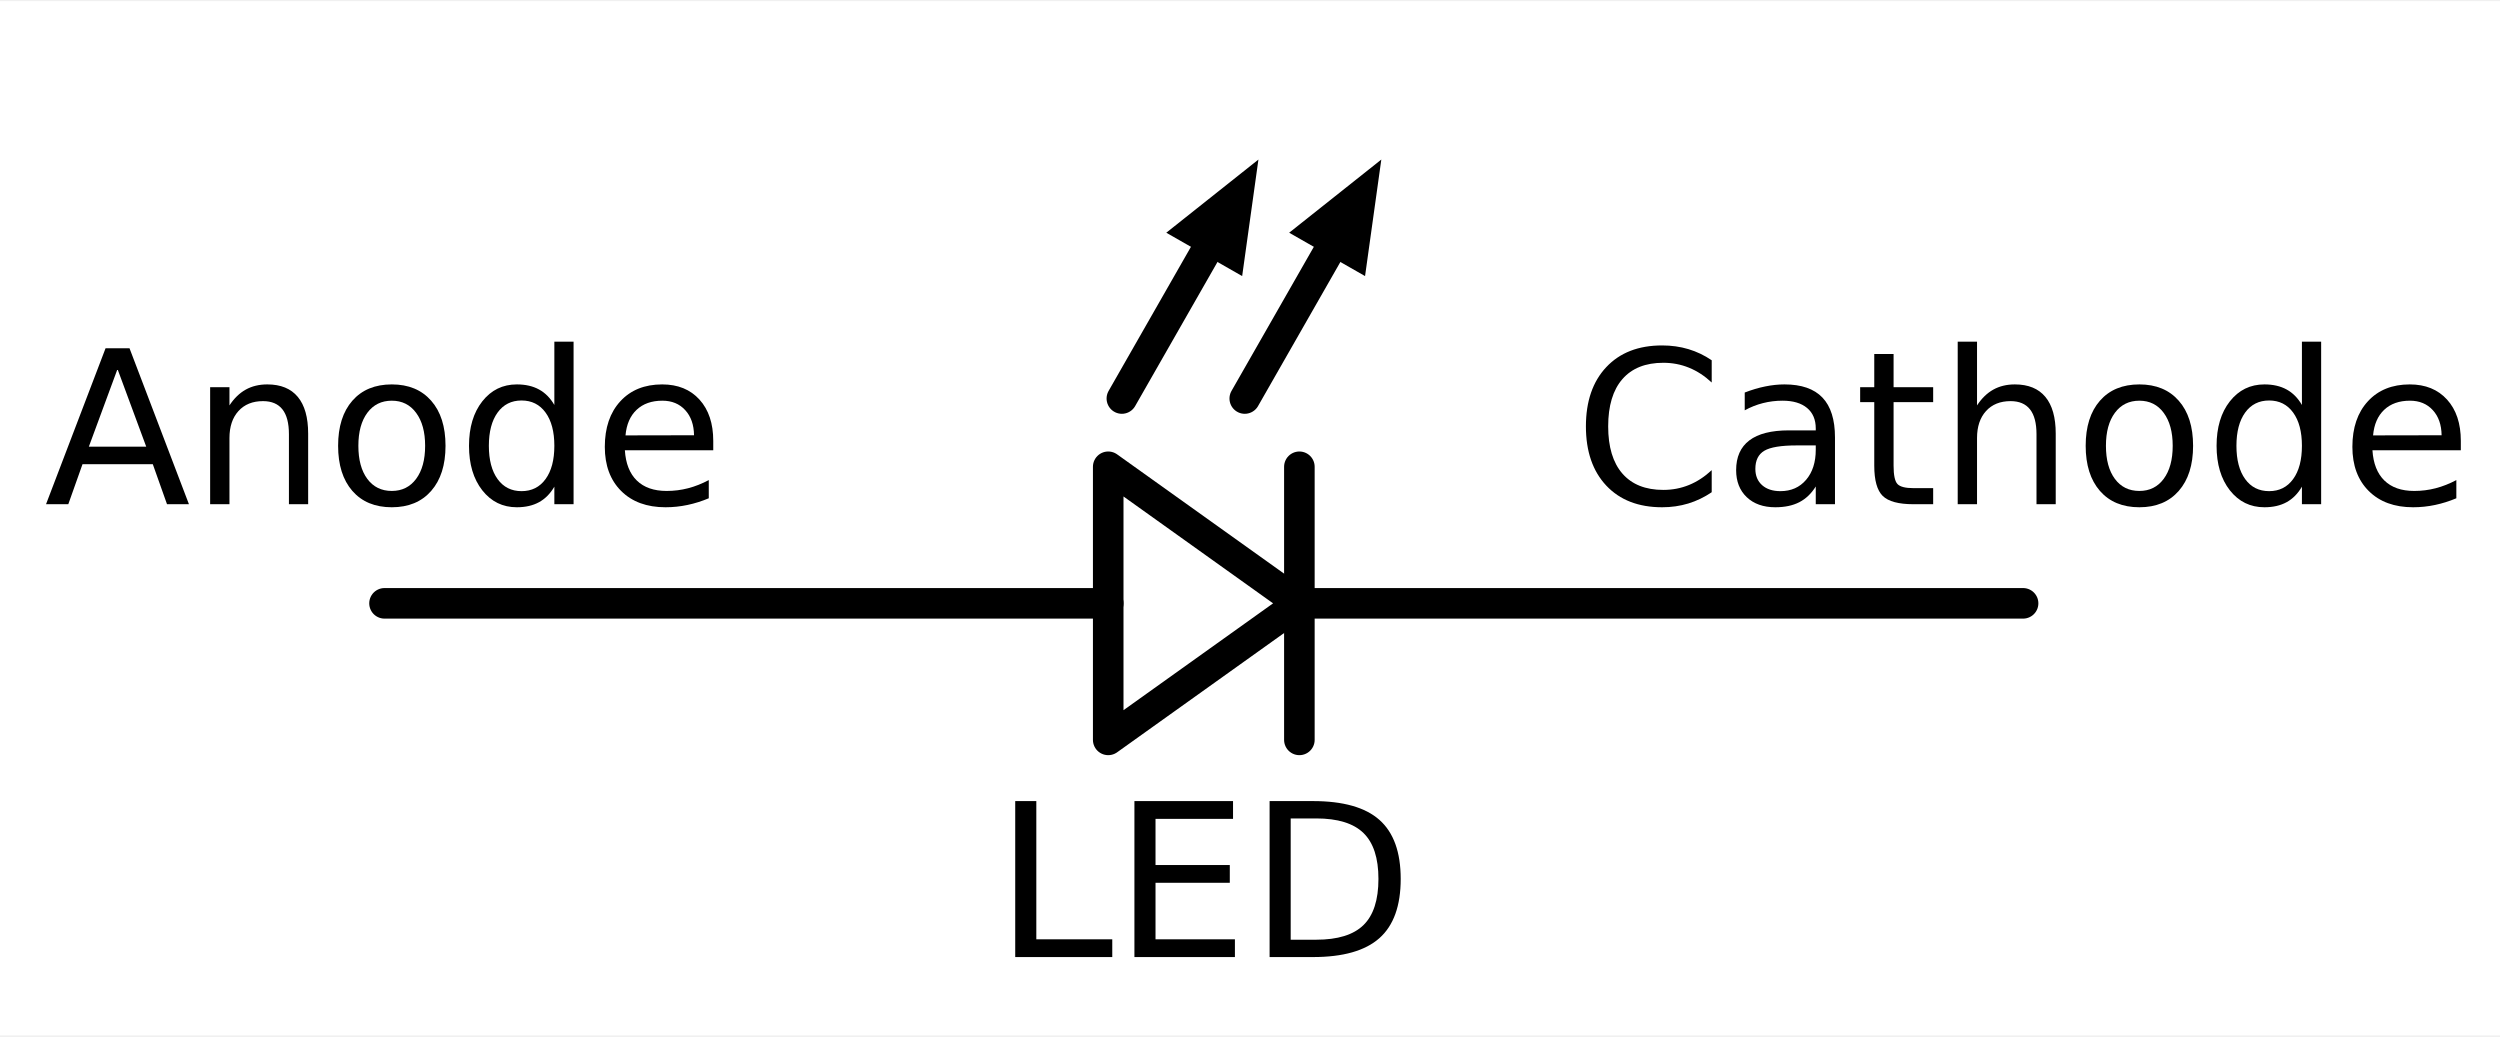
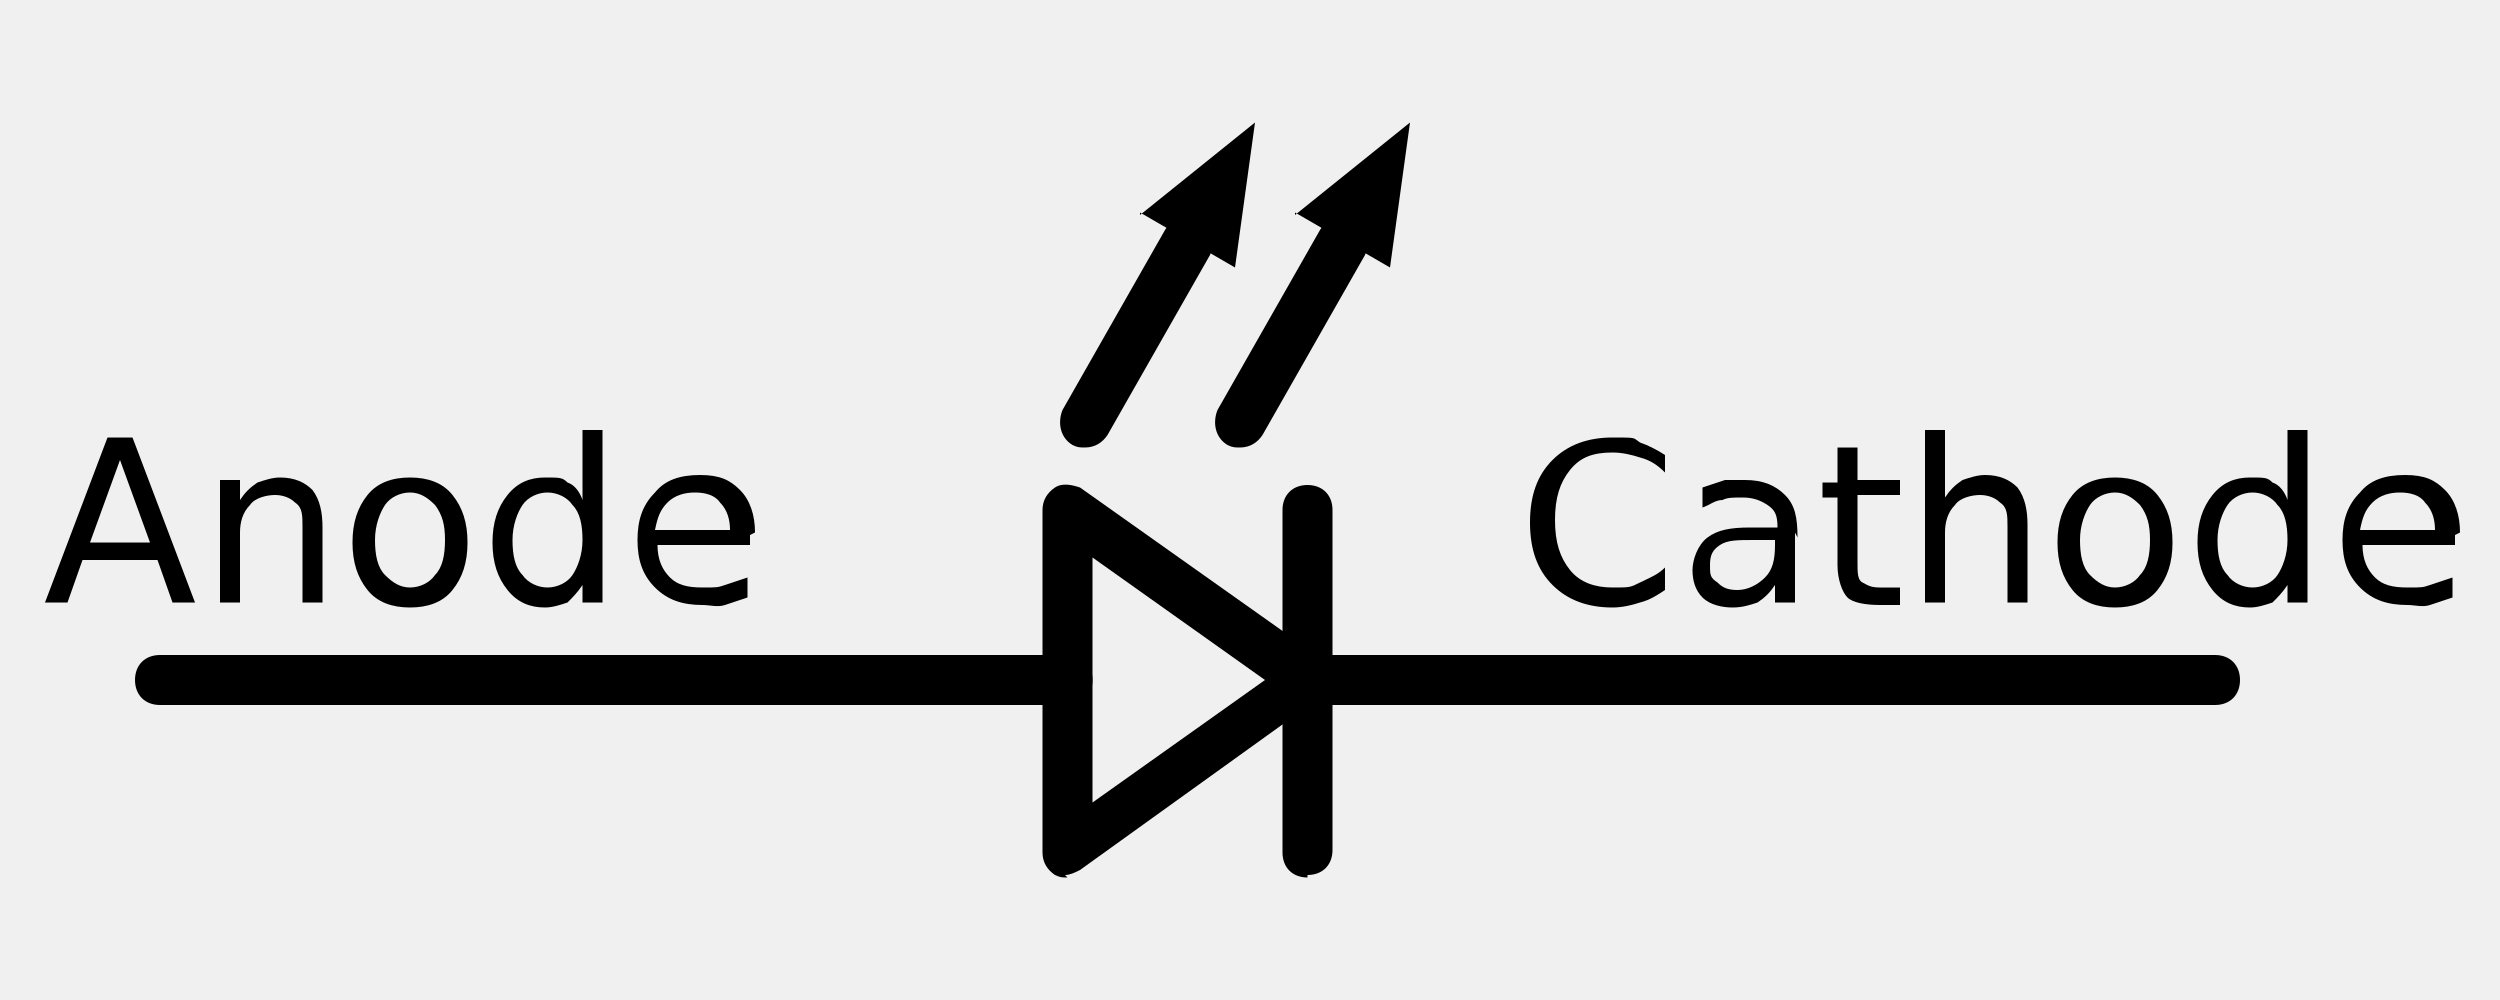
- <svg xmlns="http://www.w3.org/2000/svg" xmlns:xlink="http://www.w3.org/1999/xlink" width="164" height="68" viewBox="0 0 163.594 67.68" version="1.1">
-   <defs>
-     <style type="text/css">*{stroke-linejoin: round; stroke-linecap: butt}</style>
-   </defs>
-   <g id="figure_1">
-     <g id="patch_1">
-       <path d="M 0 67.68  L 163.594 67.68  L 163.594 0  L 0 0  z " style="fill: #ffffff" />
+ <svg xmlns="http://www.w3.org/2000/svg" id="Layer_1" version="1.1" viewBox="0 0 100 40" width="100" height="40">
+   <g>
+     <path d="M42.7,35.1c-.2,0-.3,0-.5-.1-.3-.2-.5-.5-.5-.9v-13.7c0-.4.2-.7.5-.9.3-.2.7-.1,1,0l9.6,6.8c.3.2.4.5.4.8s-.2.6-.4.8l-9.6,6.9c-.2.1-.4.2-.6.2ZM43.7,22.3v9.8l6.9-4.9-6.9-4.9Z" />
+     <path d="M52.3,35.1c-.6,0-1-.4-1-1v-13.7c0-.6.4-1,1-1s1,.4,1,1v5.8h35.3c.6,0,1,.4,1,1s-.4,1-1,1h-35.3v5.8c0,.6-.4,1-1,1ZM42.7,28.2H6.4c-.6,0-1-.4-1-1s.4-1,1-1h36.3c.6,0,1,.4,1,1s-.4,1-1,1Z" />
+   </g>
+   <g>
+     <path d="M49.6,17.9c-.2,0-.3,0-.5-.1-.5-.3-.6-.9-.4-1.4l4.1-7.2c.3-.5.9-.6,1.4-.4.5.3.6.9.4,1.4l-4.1,7.2c-.2.3-.5.5-.9.5Z" />
+     <path d="M51.8,8.6l4.6-3.7-.8,5.8-3.8-2.2Z" />
+     <path d="M43.4,17.9c-.2,0-.3,0-.5-.1-.5-.3-.6-.9-.4-1.4l4.1-7.2c.3-.5.9-.6,1.4-.4.5.3.6.9.4,1.4l-4.1,7.2c-.2.3-.5.5-.9.5Z" />
+     <path d="M45.6,8.6l4.6-3.7-.8,5.8-3.8-2.2Z" />
+   </g>
+   <g>
+     <g>
+       <path id="DejaVuSans-41" d="M4.8,18.4l-1.2,3.3h2.4l-1.2-3.3ZM4.3,17.5h1l2.5,6.6h-.9l-.6-1.7h-3l-.6,1.7h-.9l2.5-6.6Z" />
+       <path id="DejaVuSans-6e" d="M12.9,21.1v3h-.8v-3c0-.5,0-.8-.3-1-.2-.2-.5-.3-.8-.3s-.8.1-1,.4c-.3.3-.4.7-.4,1.1v2.8h-.8v-4.9h.8v.8c.2-.3.4-.5.7-.7.3-.1.6-.2.9-.2.6,0,1,.2,1.3.5.3.4.4.9.4,1.5Z" />
+       <path id="DejaVuSans-6f" d="M16.4,19.7c-.4,0-.8.2-1,.5s-.4.8-.4,1.4.1,1.1.4,1.4c.3.3.6.5,1,.5s.8-.2,1-.5c.3-.3.4-.8.4-1.4s-.1-1-.4-1.4c-.3-.3-.6-.5-1-.5ZM16.4,19.1c.7,0,1.3.2,1.7.7.4.5.6,1.1.6,1.9s-.2,1.4-.6,1.9c-.4.5-1,.7-1.7.7s-1.3-.2-1.7-.7c-.4-.5-.6-1.1-.6-1.9s.2-1.4.6-1.9c.4-.5,1-.7,1.7-.7Z" />
+       <path id="DejaVuSans-64" d="M23.3,19.9v-2.7h.8v6.9h-.8v-.7c-.2.3-.4.5-.6.7-.3.1-.6.2-.9.2-.6,0-1.1-.2-1.5-.7-.4-.5-.6-1.1-.6-1.9s.2-1.4.6-1.9c.4-.5.9-.7,1.5-.7s.7,0,.9.2c.3.1.5.4.6.7ZM20.5,21.6c0,.6.1,1.1.4,1.4.2.3.6.5,1,.5s.8-.2,1-.5c.2-.3.4-.8.4-1.4s-.1-1.1-.4-1.4c-.2-.3-.6-.5-1-.5s-.8.2-1,.5-.4.8-.4,1.4Z" />
+       <path id="DejaVuSans-65" d="M30,21.4v.4h-3.7c0,.6.2,1,.5,1.3.3.3.7.4,1.3.4s.6,0,.9-.1.6-.2.9-.3v.8c-.3.1-.6.2-.9.3s-.6,0-.9,0c-.8,0-1.4-.2-1.9-.7-.5-.5-.7-1.1-.7-1.9s.2-1.4.7-1.9c.4-.5,1-.7,1.8-.7s1.2.2,1.6.6c.4.4.6,1,.6,1.7ZM29.2,21.2c0-.4-.1-.8-.4-1.1-.2-.3-.6-.4-1-.4s-.8.1-1.1.4-.4.6-.5,1.1h2.9Z" />
    </g>
-     <g id="axes_1">
-       <g id="patch_2">
-         <path d="M 72.519 30.469  L 85.028 39.405  L 72.519 48.34  L 72.519 30.469  z " clip-path="url(#p669a131cad)" style="fill: none; stroke: #000000; stroke-width: 2; stroke-linecap: round" />
-       </g>
-       <g id="line2d_1">
-         <path d="M 25.162 39.405  L 72.519 39.405  M 85.028 30.469  L 85.028 48.34  M 85.028 39.405  L 132.386 39.405  " clip-path="url(#p669a131cad)" style="fill: none; stroke: #000000; stroke-width: 2; stroke-linecap: round" />
-       </g>
-       <g id="line2d_2">
-         <path d="M 81.454 26.002  L 86.843 16.571  " clip-path="url(#p669a131cad)" style="fill: none; stroke: #000000; stroke-width: 2; stroke-linecap: round" />
-       </g>
-       <g id="patch_3">
-         <path d="M 84.36 15.153  L 90.39 10.365  L 89.326 17.99  z " clip-path="url(#p669a131cad)" />
-       </g>
-       <g id="line2d_3">
-         <path d="M 73.412 26.002  L 78.801 16.571  " clip-path="url(#p669a131cad)" style="fill: none; stroke: #000000; stroke-width: 2; stroke-linecap: round" />
-       </g>
-       <g id="patch_4">
-         <path d="M 76.319 15.153  L 82.348 10.365  L 81.284 17.99  z " clip-path="url(#p669a131cad)" />
-       </g>
-       <g id="line2d_4">
-         <path d="M 25.162 39.405  " clip-path="url(#p669a131cad)" style="fill: none; stroke: #000000; stroke-width: 2; stroke-linecap: round" />
-       </g>
-       <g id="line2d_5">
-         <path d="M 132.386 39.405  " clip-path="url(#p669a131cad)" style="fill: none; stroke: #000000; stroke-width: 2; stroke-linecap: round" />
-       </g>
-       <g id="text_1">
-         <g transform="translate(65.06024 62.55196) scale(0.14 -0.14)">
-           <defs>
-             <path id="DejaVuSans-4c" d="M 628 4666  L 1259 4666  L 1259 531  L 3531 531  L 3531 0  L 628 0  L 628 4666  z " transform="scale(0.015625)" />
-             <path id="DejaVuSans-45" d="M 628 4666  L 3578 4666  L 3578 4134  L 1259 4134  L 1259 2753  L 3481 2753  L 3481 2222  L 1259 2222  L 1259 531  L 3634 531  L 3634 0  L 628 0  L 628 4666  z " transform="scale(0.015625)" />
-             <path id="DejaVuSans-44" d="M 1259 4147  L 1259 519  L 2022 519  Q 2988 519 3436 956  Q 3884 1394 3884 2338  Q 3884 3275 3436 3711  Q 2988 4147 2022 4147  L 1259 4147  z M 628 4666  L 1925 4666  Q 3281 4666 3915 4102  Q 4550 3538 4550 2338  Q 4550 1131 3912 565  Q 3275 0 1925 0  L 628 0  L 628 4666  z " transform="scale(0.015625)" />
-           </defs>
-           <use xlink:href="#DejaVuSans-4c" />
-           <use xlink:href="#DejaVuSans-45" x="55.713" />
-           <use xlink:href="#DejaVuSans-44" x="118.896" />
-         </g>
-       </g>
-       <g id="text_2">
-         <g transform="translate(2.902923 32.91903) scale(0.14 -0.14)">
-           <defs>
-             <path id="DejaVuSans-41" d="M 2188 4044  L 1331 1722  L 3047 1722  L 2188 4044  z M 1831 4666  L 2547 4666  L 4325 0  L 3669 0  L 3244 1197  L 1141 1197  L 716 0  L 50 0  L 1831 4666  z " transform="scale(0.015625)" />
-             <path id="DejaVuSans-6e" d="M 3513 2113  L 3513 0  L 2938 0  L 2938 2094  Q 2938 2591 2744 2837  Q 2550 3084 2163 3084  Q 1697 3084 1428 2787  Q 1159 2491 1159 1978  L 1159 0  L 581 0  L 581 3500  L 1159 3500  L 1159 2956  Q 1366 3272 1645 3428  Q 1925 3584 2291 3584  Q 2894 3584 3203 3211  Q 3513 2838 3513 2113  z " transform="scale(0.015625)" />
-             <path id="DejaVuSans-6f" d="M 1959 3097  Q 1497 3097 1228 2736  Q 959 2375 959 1747  Q 959 1119 1226 758  Q 1494 397 1959 397  Q 2419 397 2687 759  Q 2956 1122 2956 1747  Q 2956 2369 2687 2733  Q 2419 3097 1959 3097  z M 1959 3584  Q 2709 3584 3137 3096  Q 3566 2609 3566 1747  Q 3566 888 3137 398  Q 2709 -91 1959 -91  Q 1206 -91 779 398  Q 353 888 353 1747  Q 353 2609 779 3096  Q 1206 3584 1959 3584  z " transform="scale(0.015625)" />
-             <path id="DejaVuSans-64" d="M 2906 2969  L 2906 4863  L 3481 4863  L 3481 0  L 2906 0  L 2906 525  Q 2725 213 2448 61  Q 2172 -91 1784 -91  Q 1150 -91 751 415  Q 353 922 353 1747  Q 353 2572 751 3078  Q 1150 3584 1784 3584  Q 2172 3584 2448 3432  Q 2725 3281 2906 2969  z M 947 1747  Q 947 1113 1208 752  Q 1469 391 1925 391  Q 2381 391 2643 752  Q 2906 1113 2906 1747  Q 2906 2381 2643 2742  Q 2381 3103 1925 3103  Q 1469 3103 1208 2742  Q 947 2381 947 1747  z " transform="scale(0.015625)" />
-             <path id="DejaVuSans-65" d="M 3597 1894  L 3597 1613  L 953 1613  Q 991 1019 1311 708  Q 1631 397 2203 397  Q 2534 397 2845 478  Q 3156 559 3463 722  L 3463 178  Q 3153 47 2828 -22  Q 2503 -91 2169 -91  Q 1331 -91 842 396  Q 353 884 353 1716  Q 353 2575 817 3079  Q 1281 3584 2069 3584  Q 2775 3584 3186 3129  Q 3597 2675 3597 1894  z M 3022 2063  Q 3016 2534 2758 2815  Q 2500 3097 2075 3097  Q 1594 3097 1305 2825  Q 1016 2553 972 2059  L 3022 2063  z " transform="scale(0.015625)" />
-           </defs>
-           <use xlink:href="#DejaVuSans-41" />
-           <use xlink:href="#DejaVuSans-6e" x="68.408" />
-           <use xlink:href="#DejaVuSans-6f" x="131.787" />
-           <use xlink:href="#DejaVuSans-64" x="192.969" />
-           <use xlink:href="#DejaVuSans-65" x="256.445" />
-         </g>
-       </g>
-       <g id="text_3">
-         <g transform="translate(102.9932 32.91903) scale(0.14 -0.14)">
-           <defs>
-             <path id="DejaVuSans-43" d="M 4122 4306  L 4122 3641  Q 3803 3938 3442 4084  Q 3081 4231 2675 4231  Q 1875 4231 1450 3742  Q 1025 3253 1025 2328  Q 1025 1406 1450 917  Q 1875 428 2675 428  Q 3081 428 3442 575  Q 3803 722 4122 1019  L 4122 359  Q 3791 134 3420 21  Q 3050 -91 2638 -91  Q 1578 -91 968 557  Q 359 1206 359 2328  Q 359 3453 968 4101  Q 1578 4750 2638 4750  Q 3056 4750 3426 4639  Q 3797 4528 4122 4306  z " transform="scale(0.015625)" />
-             <path id="DejaVuSans-61" d="M 2194 1759  Q 1497 1759 1228 1600  Q 959 1441 959 1056  Q 959 750 1161 570  Q 1363 391 1709 391  Q 2188 391 2477 730  Q 2766 1069 2766 1631  L 2766 1759  L 2194 1759  z M 3341 1997  L 3341 0  L 2766 0  L 2766 531  Q 2569 213 2275 61  Q 1981 -91 1556 -91  Q 1019 -91 701 211  Q 384 513 384 1019  Q 384 1609 779 1909  Q 1175 2209 1959 2209  L 2766 2209  L 2766 2266  Q 2766 2663 2505 2880  Q 2244 3097 1772 3097  Q 1472 3097 1187 3025  Q 903 2953 641 2809  L 641 3341  Q 956 3463 1253 3523  Q 1550 3584 1831 3584  Q 2591 3584 2966 3190  Q 3341 2797 3341 1997  z " transform="scale(0.015625)" />
-             <path id="DejaVuSans-74" d="M 1172 4494  L 1172 3500  L 2356 3500  L 2356 3053  L 1172 3053  L 1172 1153  Q 1172 725 1289 603  Q 1406 481 1766 481  L 2356 481  L 2356 0  L 1766 0  Q 1100 0 847 248  Q 594 497 594 1153  L 594 3053  L 172 3053  L 172 3500  L 594 3500  L 594 4494  L 1172 4494  z " transform="scale(0.015625)" />
-             <path id="DejaVuSans-68" d="M 3513 2113  L 3513 0  L 2938 0  L 2938 2094  Q 2938 2591 2744 2837  Q 2550 3084 2163 3084  Q 1697 3084 1428 2787  Q 1159 2491 1159 1978  L 1159 0  L 581 0  L 581 4863  L 1159 4863  L 1159 2956  Q 1366 3272 1645 3428  Q 1925 3584 2291 3584  Q 2894 3584 3203 3211  Q 3513 2838 3513 2113  z " transform="scale(0.015625)" />
-           </defs>
-           <use xlink:href="#DejaVuSans-43" />
-           <use xlink:href="#DejaVuSans-61" x="69.824" />
-           <use xlink:href="#DejaVuSans-74" x="131.104" />
-           <use xlink:href="#DejaVuSans-68" x="170.312" />
-           <use xlink:href="#DejaVuSans-6f" x="233.691" />
-           <use xlink:href="#DejaVuSans-64" x="294.873" />
-           <use xlink:href="#DejaVuSans-65" x="358.35" />
-         </g>
-       </g>
+     <g>
+       <path id="DejaVuSans-43" d="M66.6,18v.9c-.3-.3-.6-.5-1-.6-.3-.1-.7-.2-1.1-.2-.8,0-1.3.2-1.7.7s-.6,1.1-.6,2,.2,1.5.6,2,1,.7,1.7.7.7,0,1.1-.2.7-.3,1-.6v.9c-.3.2-.6.4-1,.5-.3.1-.7.2-1.1.2-1,0-1.8-.3-2.4-.9-.6-.6-.9-1.4-.9-2.5s.3-1.9.9-2.5c.6-.6,1.4-.9,2.4-.9s.8,0,1.1.2c.3.1.7.3,1,.5Z" />
+       <path id="DejaVuSans-61" d="M70.2,21.6c-.7,0-1.1,0-1.4.2s-.4.4-.4.8,0,.5.3.7c.2.2.4.3.8.3s.8-.2,1.1-.5.4-.7.4-1.3v-.2h-.8ZM71.8,21.3v2.8h-.8v-.7c-.2.3-.4.5-.7.7-.3.1-.6.2-1,.2s-.9-.1-1.2-.4c-.3-.3-.4-.7-.4-1.1s.2-1,.6-1.3c.4-.3.9-.4,1.7-.4h1.1c0-.5-.1-.7-.4-.9s-.6-.3-1-.3-.6,0-.8.1c-.3,0-.5.2-.8.3v-.8c.3-.1.6-.2.9-.3.3,0,.6,0,.8,0,.7,0,1.2.2,1.6.6.4.4.5.9.5,1.7Z" />
+       <path id="DejaVuSans-74" d="M74.3,17.8v1.4h1.7v.6h-1.7v2.7c0,.4,0,.7.2.8s.3.2.7.2h.8v.7h-.8c-.6,0-1.1-.1-1.3-.3-.2-.2-.4-.7-.4-1.3v-2.7h-.6v-.6h.6v-1.4h.8Z" />
+       <path id="DejaVuSans-68" d="M81.1,21.1v3h-.8v-3c0-.5,0-.8-.3-1-.2-.2-.5-.3-.8-.3s-.8.1-1,.4c-.3.3-.4.7-.4,1.1v2.8h-.8v-6.9h.8v2.7c.2-.3.4-.5.7-.7.3-.1.6-.2.9-.2.6,0,1,.2,1.3.5.3.4.4.9.4,1.5Z" />
+       <path id="DejaVuSans-6f1" data-name="DejaVuSans-6f" d="M84.6,19.7c-.4,0-.8.2-1,.5s-.4.8-.4,1.4.1,1.1.4,1.4c.3.3.6.5,1,.5s.8-.2,1-.5c.3-.3.4-.8.4-1.4s-.1-1-.4-1.4c-.3-.3-.6-.5-1-.5ZM84.6,19.1c.7,0,1.3.2,1.7.7.4.5.6,1.1.6,1.9s-.2,1.4-.6,1.9c-.4.5-1,.7-1.7.7s-1.3-.2-1.7-.7c-.4-.5-.6-1.1-.6-1.9s.2-1.4.6-1.9c.4-.5,1-.7,1.7-.7Z" />
+       <path id="DejaVuSans-641" data-name="DejaVuSans-64" d="M91.5,19.9v-2.7h.8v6.9h-.8v-.7c-.2.3-.4.5-.6.7-.3.1-.6.2-.9.2-.6,0-1.1-.2-1.5-.7-.4-.5-.6-1.1-.6-1.9s.2-1.4.6-1.9c.4-.5.9-.7,1.5-.7s.7,0,.9.2c.3.1.5.4.6.7ZM88.7,21.6c0,.6.1,1.1.4,1.4.2.3.6.5,1,.5s.8-.2,1-.5c.2-.3.4-.8.4-1.4s-.1-1.1-.4-1.4c-.2-.3-.6-.5-1-.5s-.8.2-1,.5-.4.8-.4,1.4Z" />
+       <path id="DejaVuSans-651" data-name="DejaVuSans-65" d="M98.2,21.4v.4h-3.7c0,.6.2,1,.5,1.3.3.3.7.4,1.3.4s.6,0,.9-.1.6-.2.9-.3v.8c-.3.1-.6.2-.9.3s-.6,0-.9,0c-.8,0-1.4-.2-1.9-.7-.5-.5-.7-1.1-.7-1.9s.2-1.4.7-1.9c.4-.5,1-.7,1.8-.7s1.2.2,1.6.6c.4.4.6,1,.6,1.7ZM97.4,21.2c0-.4-.1-.8-.4-1.1-.2-.3-.6-.4-1-.4s-.8.1-1.1.4-.4.6-.5,1.1h2.9Z" />
    </g>
  </g>
-   <defs>
-     <clipPath id="p669a131cad">
-       <rect x="0" y="0" width="163.594" height="67.68" />
-     </clipPath>
-   </defs>
</svg>
